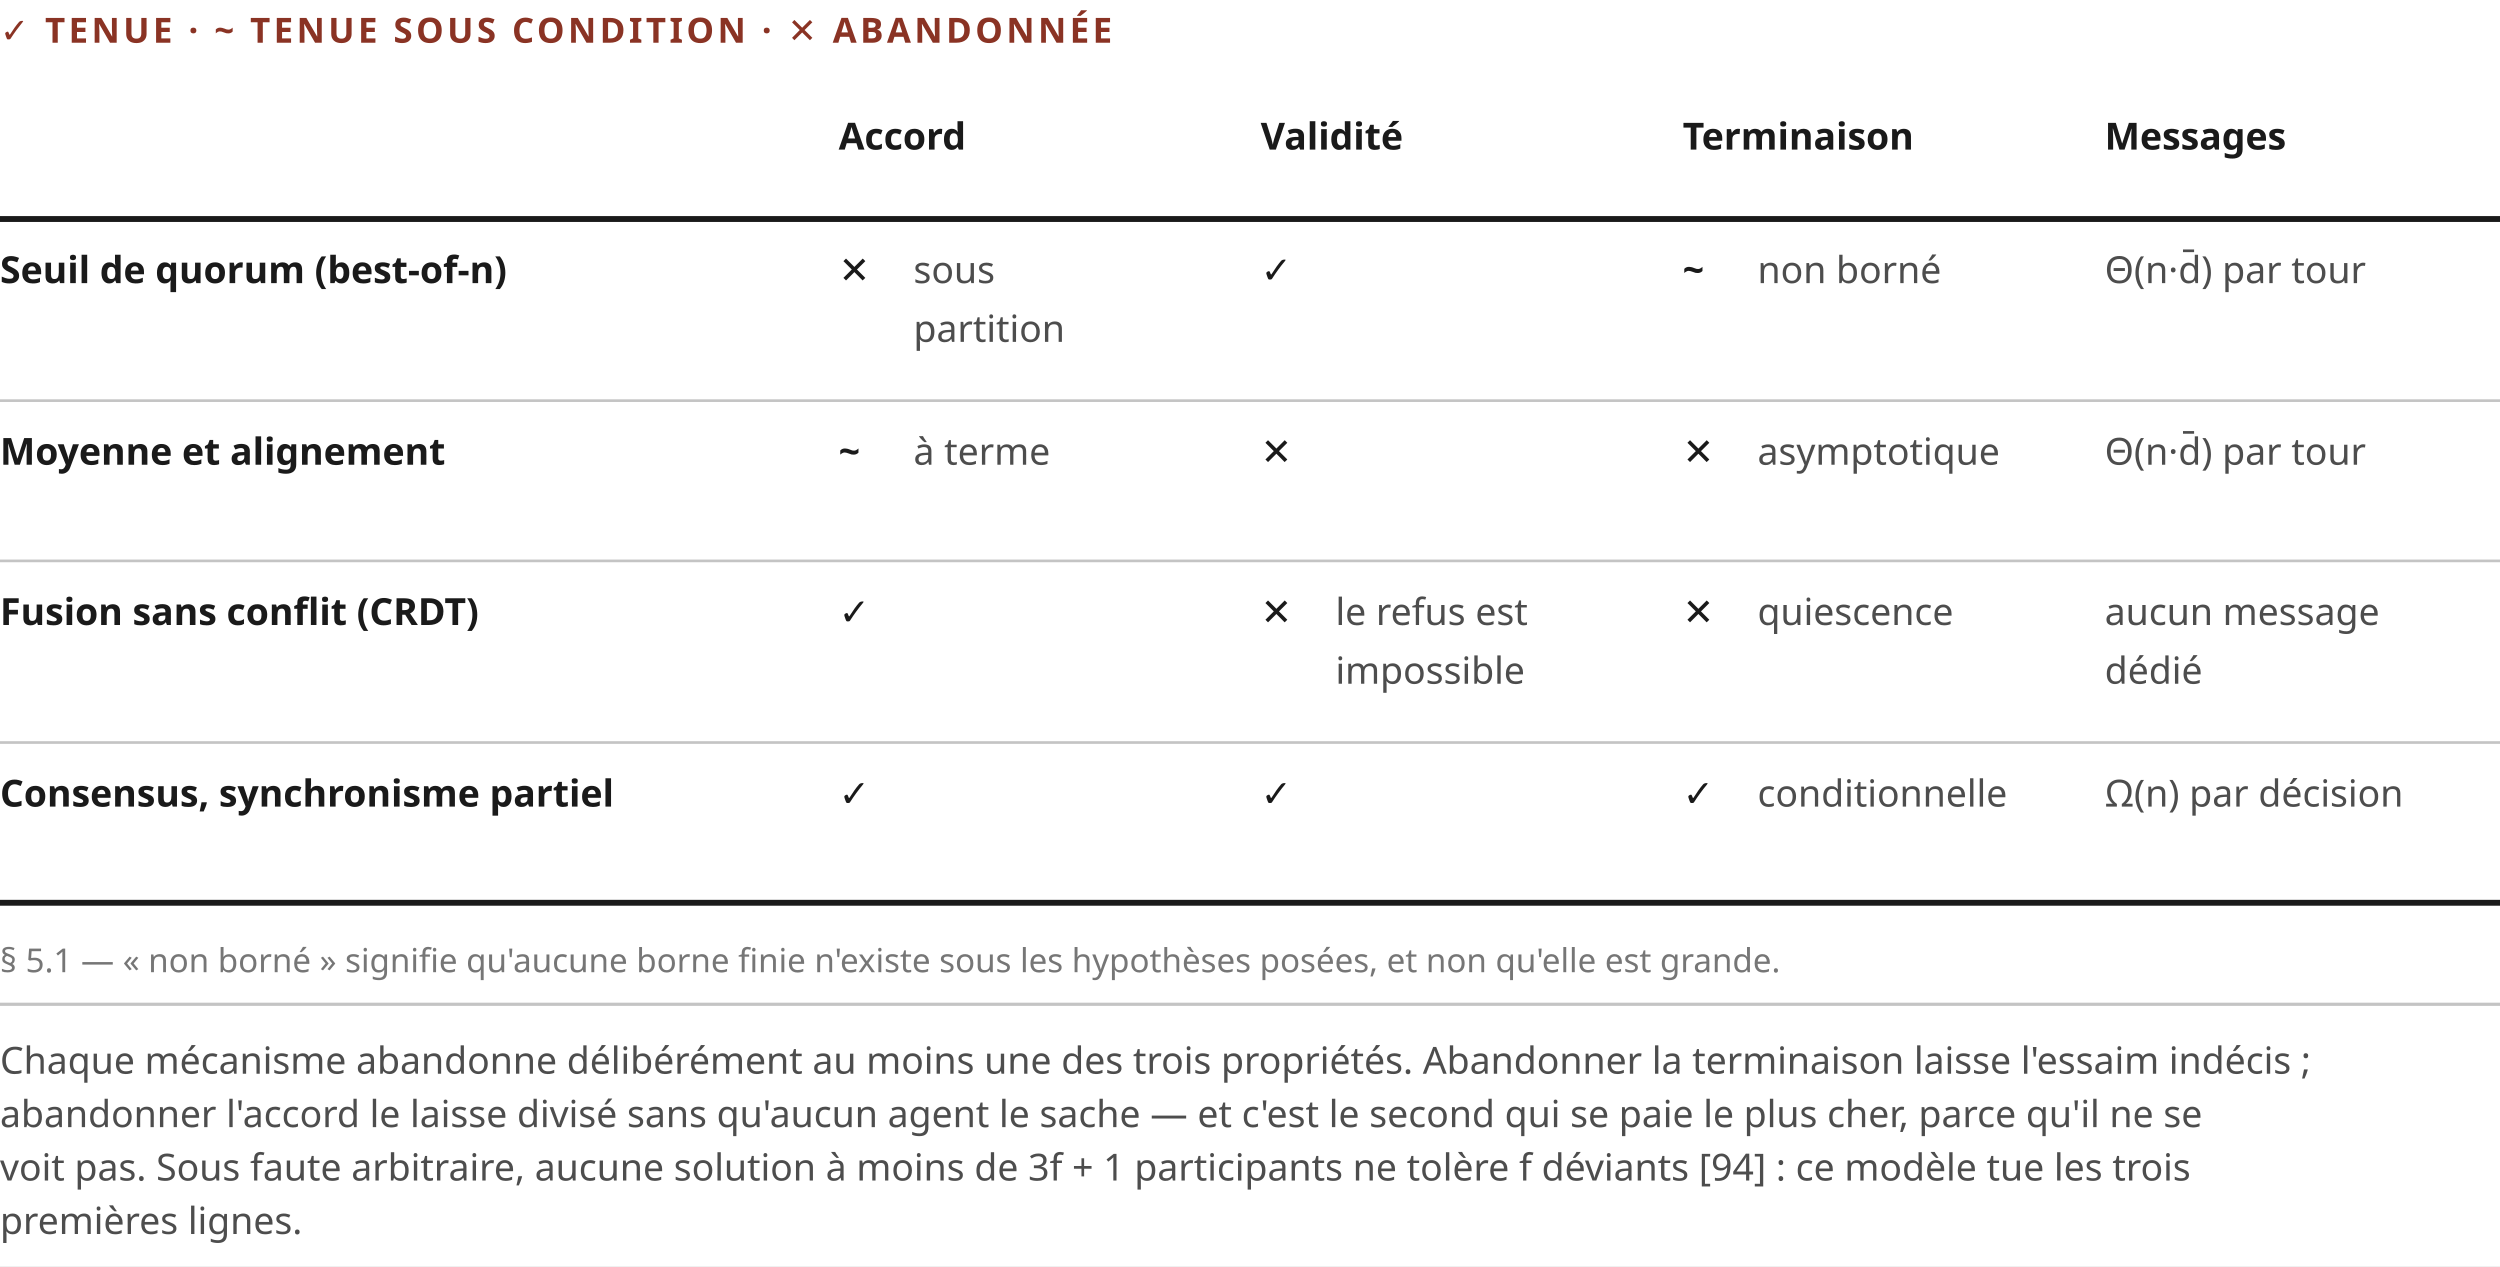
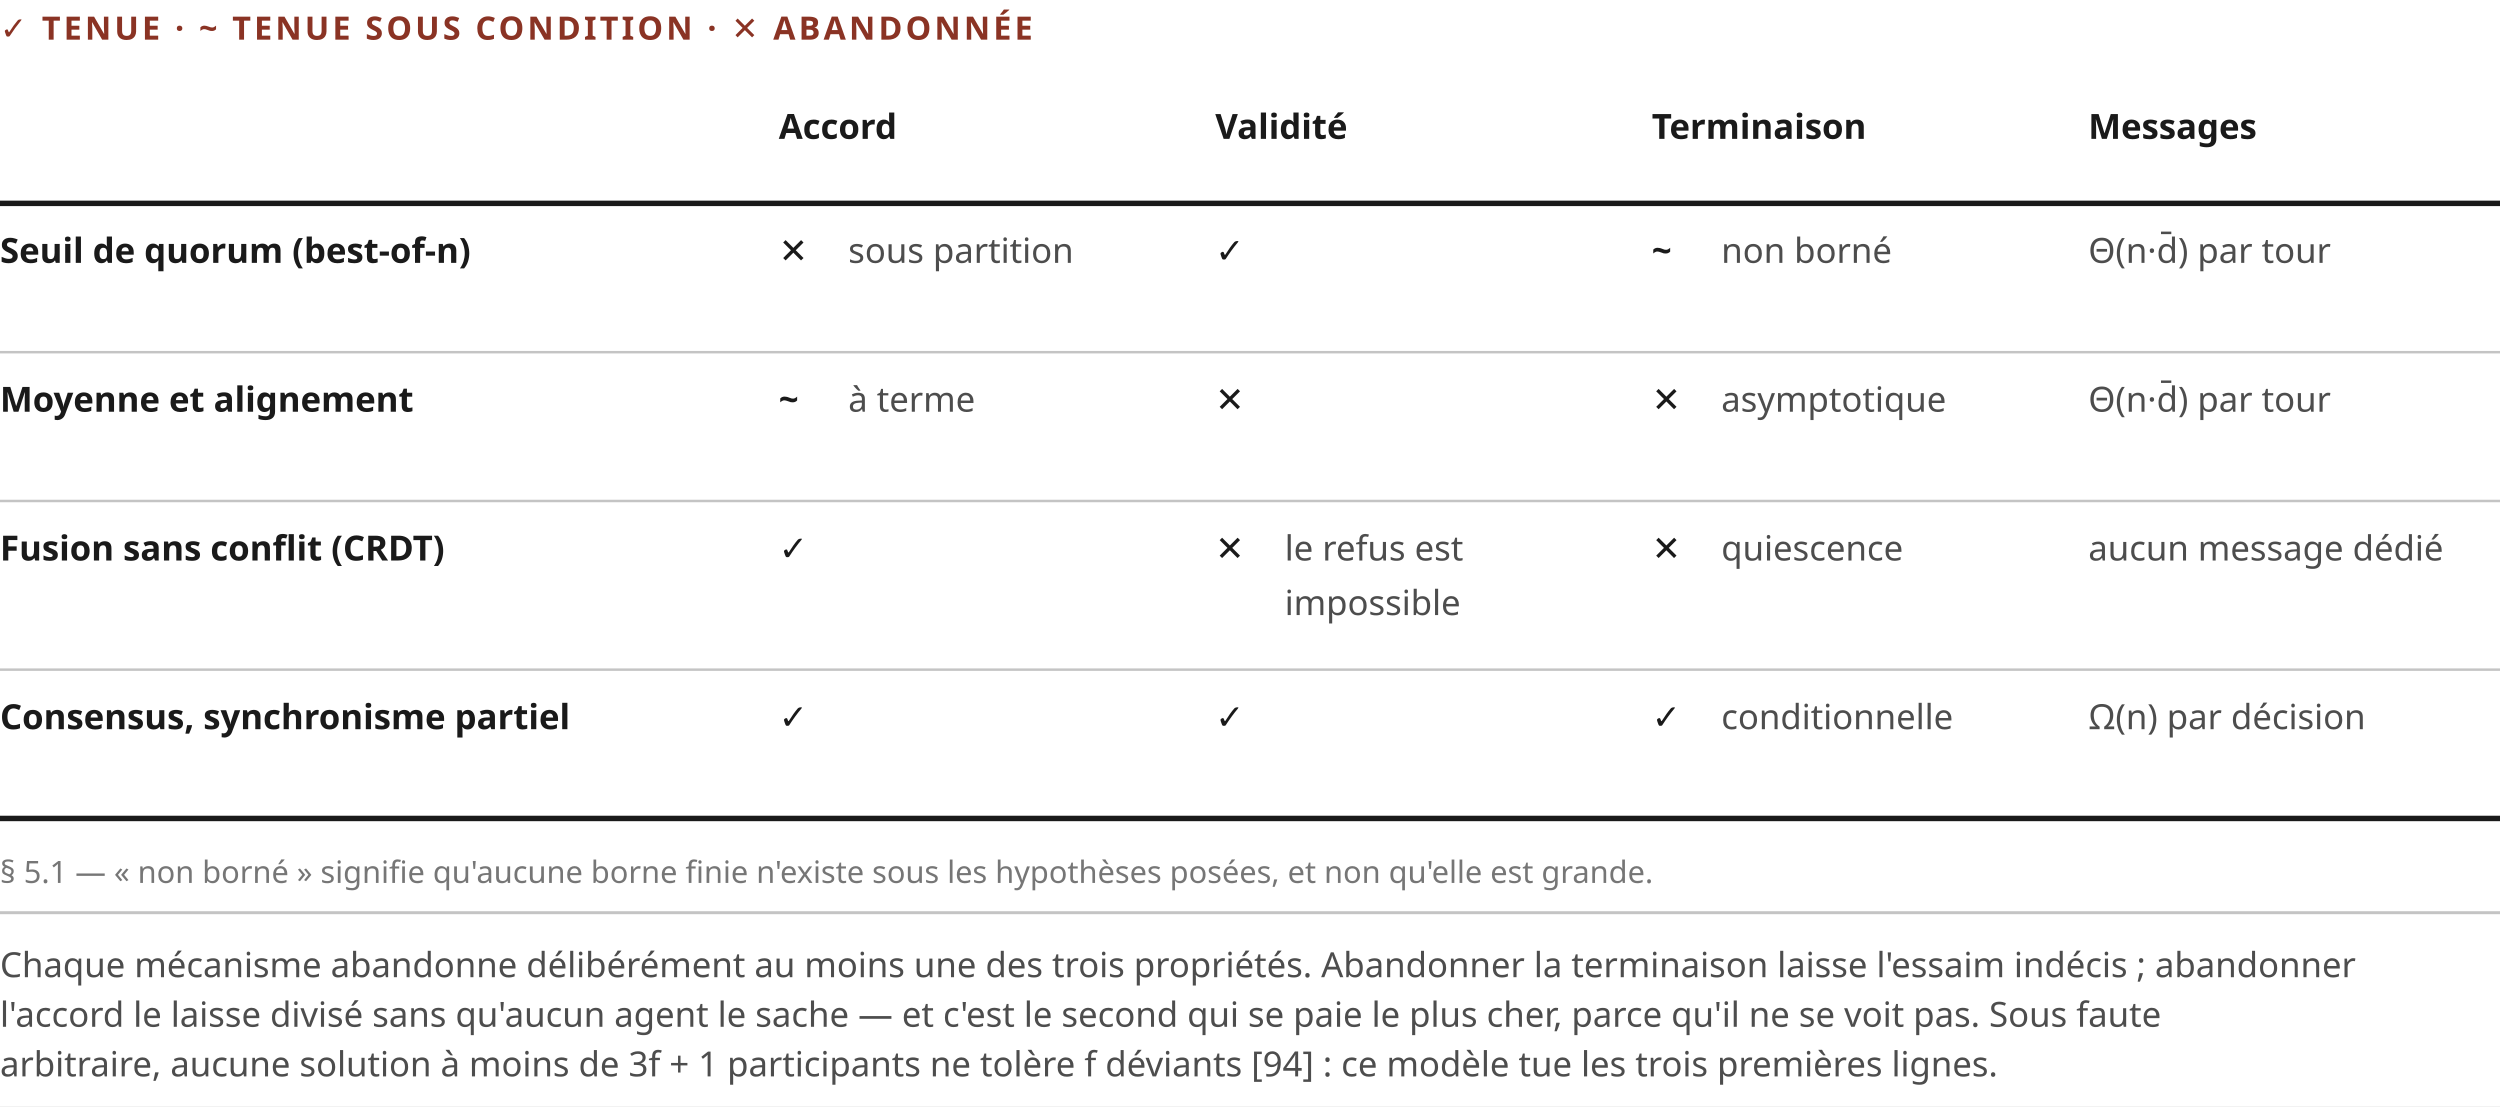
- <svg xmlns="http://www.w3.org/2000/svg" viewBox="0 0 468 237" width="468" height="237" role="img" aria-label="Grille des trois mecanismes de choix distribue et des proprietes que chacun abandonne.">
+ <svg xmlns="http://www.w3.org/2000/svg" viewBox="0 0 504 223" width="504" height="223" role="img" aria-label="Grille des trois mecanismes de choix distribue et des proprietes que chacun abandonne.">
  <defs>
    <style>
  .l      { font-family: Corbel, Candara, "Segoe UI", sans-serif; }
  .bande  { font-size: 8.5px; font-weight: 700; fill: #1A1A1A; }
  .rang   { font-size: 7px;   font-weight: 700; fill: #8A3324; }
  .titre  { font-size: 6.5px; font-weight: 700; fill: #8A3324; letter-spacing: .1em; }
  .titreg { font-size: 6.5px; font-weight: 700; fill: #767676; letter-spacing: .1em; }
  .ann    { font-size: 7px;   fill: #4D4D4D; }
  .annf   { font-size: 7px;   font-weight: 700; fill: #1A1A1A; }
  .renvoi { font-size: 6.2px; fill: #767676; }
  .chiffre{ font-size: 8px;   font-weight: 700; fill: #1A1A1A; }
  </style>
  </defs>
-   <rect x="0" y="0" width="468" height="237" fill="#FFFFFF" />
+   <rect x="0" y="0" width="504" height="223" fill="#FFFFFF" />
  <text class="l titre" x="0" y="8">✓ TENUE · ~ TENUE SOUS CONDITION · ✕ ABANDONNÉE</text>
  <text class="l annf" x="157" y="28">Accord</text>
-   <text class="l annf" x="236" y="28">Validité</text>
-   <text class="l annf" x="315" y="28">Terminaison</text>
-   <text class="l annf" x="394" y="28">Messages</text>
-   <path d="M 0 41 H 468" fill="none" stroke="#1A1A1A" stroke-width="1.1" />
+   <text class="l annf" x="245" y="28">Validité</text>
+   <text class="l annf" x="333" y="28">Terminaison</text>
+   <text class="l annf" x="421" y="28">Messages</text>
+   <path d="M 0 41 H 504" fill="none" stroke="#1A1A1A" stroke-width="1.1" />
  <text class="l annf" x="0" y="53">Seuil de quorum (best-of-n)</text>
  <text class="l annf" x="157" y="53">✕</text>
-   <text class="l ann" x="171" y="53">sous</text>
-   <text class="l ann" x="171" y="64">partition</text>
-   <text class="l annf" x="236" y="53">✓</text>
-   <text class="l annf" x="315" y="53">~</text>
-   <text class="l ann" x="329" y="53">non borné</text>
-   <text class="l ann" x="394" y="53">Θ(n·d̄) par tour</text>
-   <path d="M 0 75 H 468" fill="none" stroke="#C4C4C4" stroke-width=".5" />
-   <text class="l annf" x="0" y="87">Moyenne et alignement</text>
-   <text class="l annf" x="157" y="87">~</text>
-   <text class="l ann" x="171" y="87">à terme</text>
-   <text class="l annf" x="236" y="87">✕</text>
-   <text class="l annf" x="315" y="87">✕</text>
-   <text class="l ann" x="329" y="87">asymptotique</text>
-   <text class="l ann" x="394" y="87">Θ(n·d̄) par tour</text>
-   <path d="M 0 105 H 468" fill="none" stroke="#C4C4C4" stroke-width=".5" />
-   <text class="l annf" x="0" y="117">Fusion sans conflit (CRDT)</text>
-   <text class="l annf" x="157" y="117">✓</text>
-   <text class="l annf" x="236" y="117">✕</text>
-   <text class="l ann" x="250" y="117">le refus est</text>
-   <text class="l ann" x="250" y="128">impossible</text>
-   <text class="l annf" x="315" y="117">✕</text>
-   <text class="l ann" x="329" y="117">quiescence</text>
-   <text class="l ann" x="394" y="117">aucun message</text>
-   <text class="l ann" x="394" y="128">dédié</text>
-   <path d="M 0 139 H 468" fill="none" stroke="#C4C4C4" stroke-width=".5" />
-   <text class="l annf" x="0" y="151">Consensus, synchronisme partiel</text>
-   <text class="l annf" x="157" y="151">✓</text>
-   <text class="l annf" x="236" y="151">✓</text>
-   <text class="l annf" x="315" y="151">✓</text>
-   <text class="l ann" x="329" y="151">conditionnelle</text>
-   <text class="l ann" x="394" y="151">Ω(n) par décision</text>
-   <path d="M 0 169 H 468" fill="none" stroke="#1A1A1A" stroke-width="1.1" />
-   <text class="l renvoi" x="0" y="182">§ 5.1 — « non borné » signifie qu'aucune borne finie n'existe sous les hypothèses posées, et non qu'elle est grande.</text>
-   <path d="M 0 188 H 468" fill="none" stroke="#C4C4C4" stroke-width=".6" />
-   <text class="l ann" x="0" y="201">Chaque mécanisme abandonne délibérément au moins une des trois propriétés. Abandonner la terminaison laisse l'essaim indécis ;</text>
-   <text class="l ann" x="0" y="211">abandonner l'accord le laisse divisé sans qu'aucun agent le sache — et c'est le second qui se paie le plus cher, parce qu'il ne se</text>
-   <text class="l ann" x="0" y="221">voit pas. Sous faute arbitraire, aucune solution à moins de 3f + 1 participants ne tolère f déviants [94] : ce modèle tue les trois</text>
-   <text class="l ann" x="0" y="231">premières lignes.</text>
+   <text class="l ann" x="171" y="53">sous partition</text>
+   <text class="l annf" x="245" y="53">✓</text>
+   <text class="l annf" x="333" y="53">~</text>
+   <text class="l ann" x="347" y="53">non borné</text>
+   <text class="l ann" x="421" y="53">Θ(n·d̄) par tour</text>
+   <path d="M 0 71 H 504" fill="none" stroke="#C4C4C4" stroke-width=".5" />
+   <text class="l annf" x="0" y="83">Moyenne et alignement</text>
+   <text class="l annf" x="157" y="83">~</text>
+   <text class="l ann" x="171" y="83">à terme</text>
+   <text class="l annf" x="245" y="83">✕</text>
+   <text class="l annf" x="333" y="83">✕</text>
+   <text class="l ann" x="347" y="83">asymptotique</text>
+   <text class="l ann" x="421" y="83">Θ(n·d̄) par tour</text>
+   <path d="M 0 101 H 504" fill="none" stroke="#C4C4C4" stroke-width=".5" />
+   <text class="l annf" x="0" y="113">Fusion sans conflit (CRDT)</text>
+   <text class="l annf" x="157" y="113">✓</text>
+   <text class="l annf" x="245" y="113">✕</text>
+   <text class="l ann" x="259" y="113">le refus est</text>
+   <text class="l ann" x="259" y="124">impossible</text>
+   <text class="l annf" x="333" y="113">✕</text>
+   <text class="l ann" x="347" y="113">quiescence</text>
+   <text class="l ann" x="421" y="113">aucun message dédié</text>
+   <path d="M 0 135 H 504" fill="none" stroke="#C4C4C4" stroke-width=".5" />
+   <text class="l annf" x="0" y="147">Consensus, synchronisme partiel</text>
+   <text class="l annf" x="157" y="147">✓</text>
+   <text class="l annf" x="245" y="147">✓</text>
+   <text class="l annf" x="333" y="147">✓</text>
+   <text class="l ann" x="347" y="147">conditionnelle</text>
+   <text class="l ann" x="421" y="147">Ω(n) par décision</text>
+   <path d="M 0 165 H 504" fill="none" stroke="#1A1A1A" stroke-width="1.1" />
+   <text class="l renvoi" x="0" y="178">§ 5.1 — « non borné » signifie qu'aucune borne finie n'existe sous les hypothèses posées, et non qu'elle est grande.</text>
+   <path d="M 0 184 H 504" fill="none" stroke="#C4C4C4" stroke-width=".6" />
+   <text class="l ann" x="0" y="197">Chaque mécanisme abandonne délibérément au moins une des trois propriétés. Abandonner la terminaison laisse l'essaim indécis ; abandonner</text>
+   <text class="l ann" x="0" y="207">l'accord le laisse divisé sans qu'aucun agent le sache — et c'est le second qui se paie le plus cher, parce qu'il ne se voit pas. Sous faute</text>
+   <text class="l ann" x="0" y="217">arbitraire, aucune solution à moins de 3f + 1 participants ne tolère f déviants [94] : ce modèle tue les trois premières lignes.</text>
</svg>
